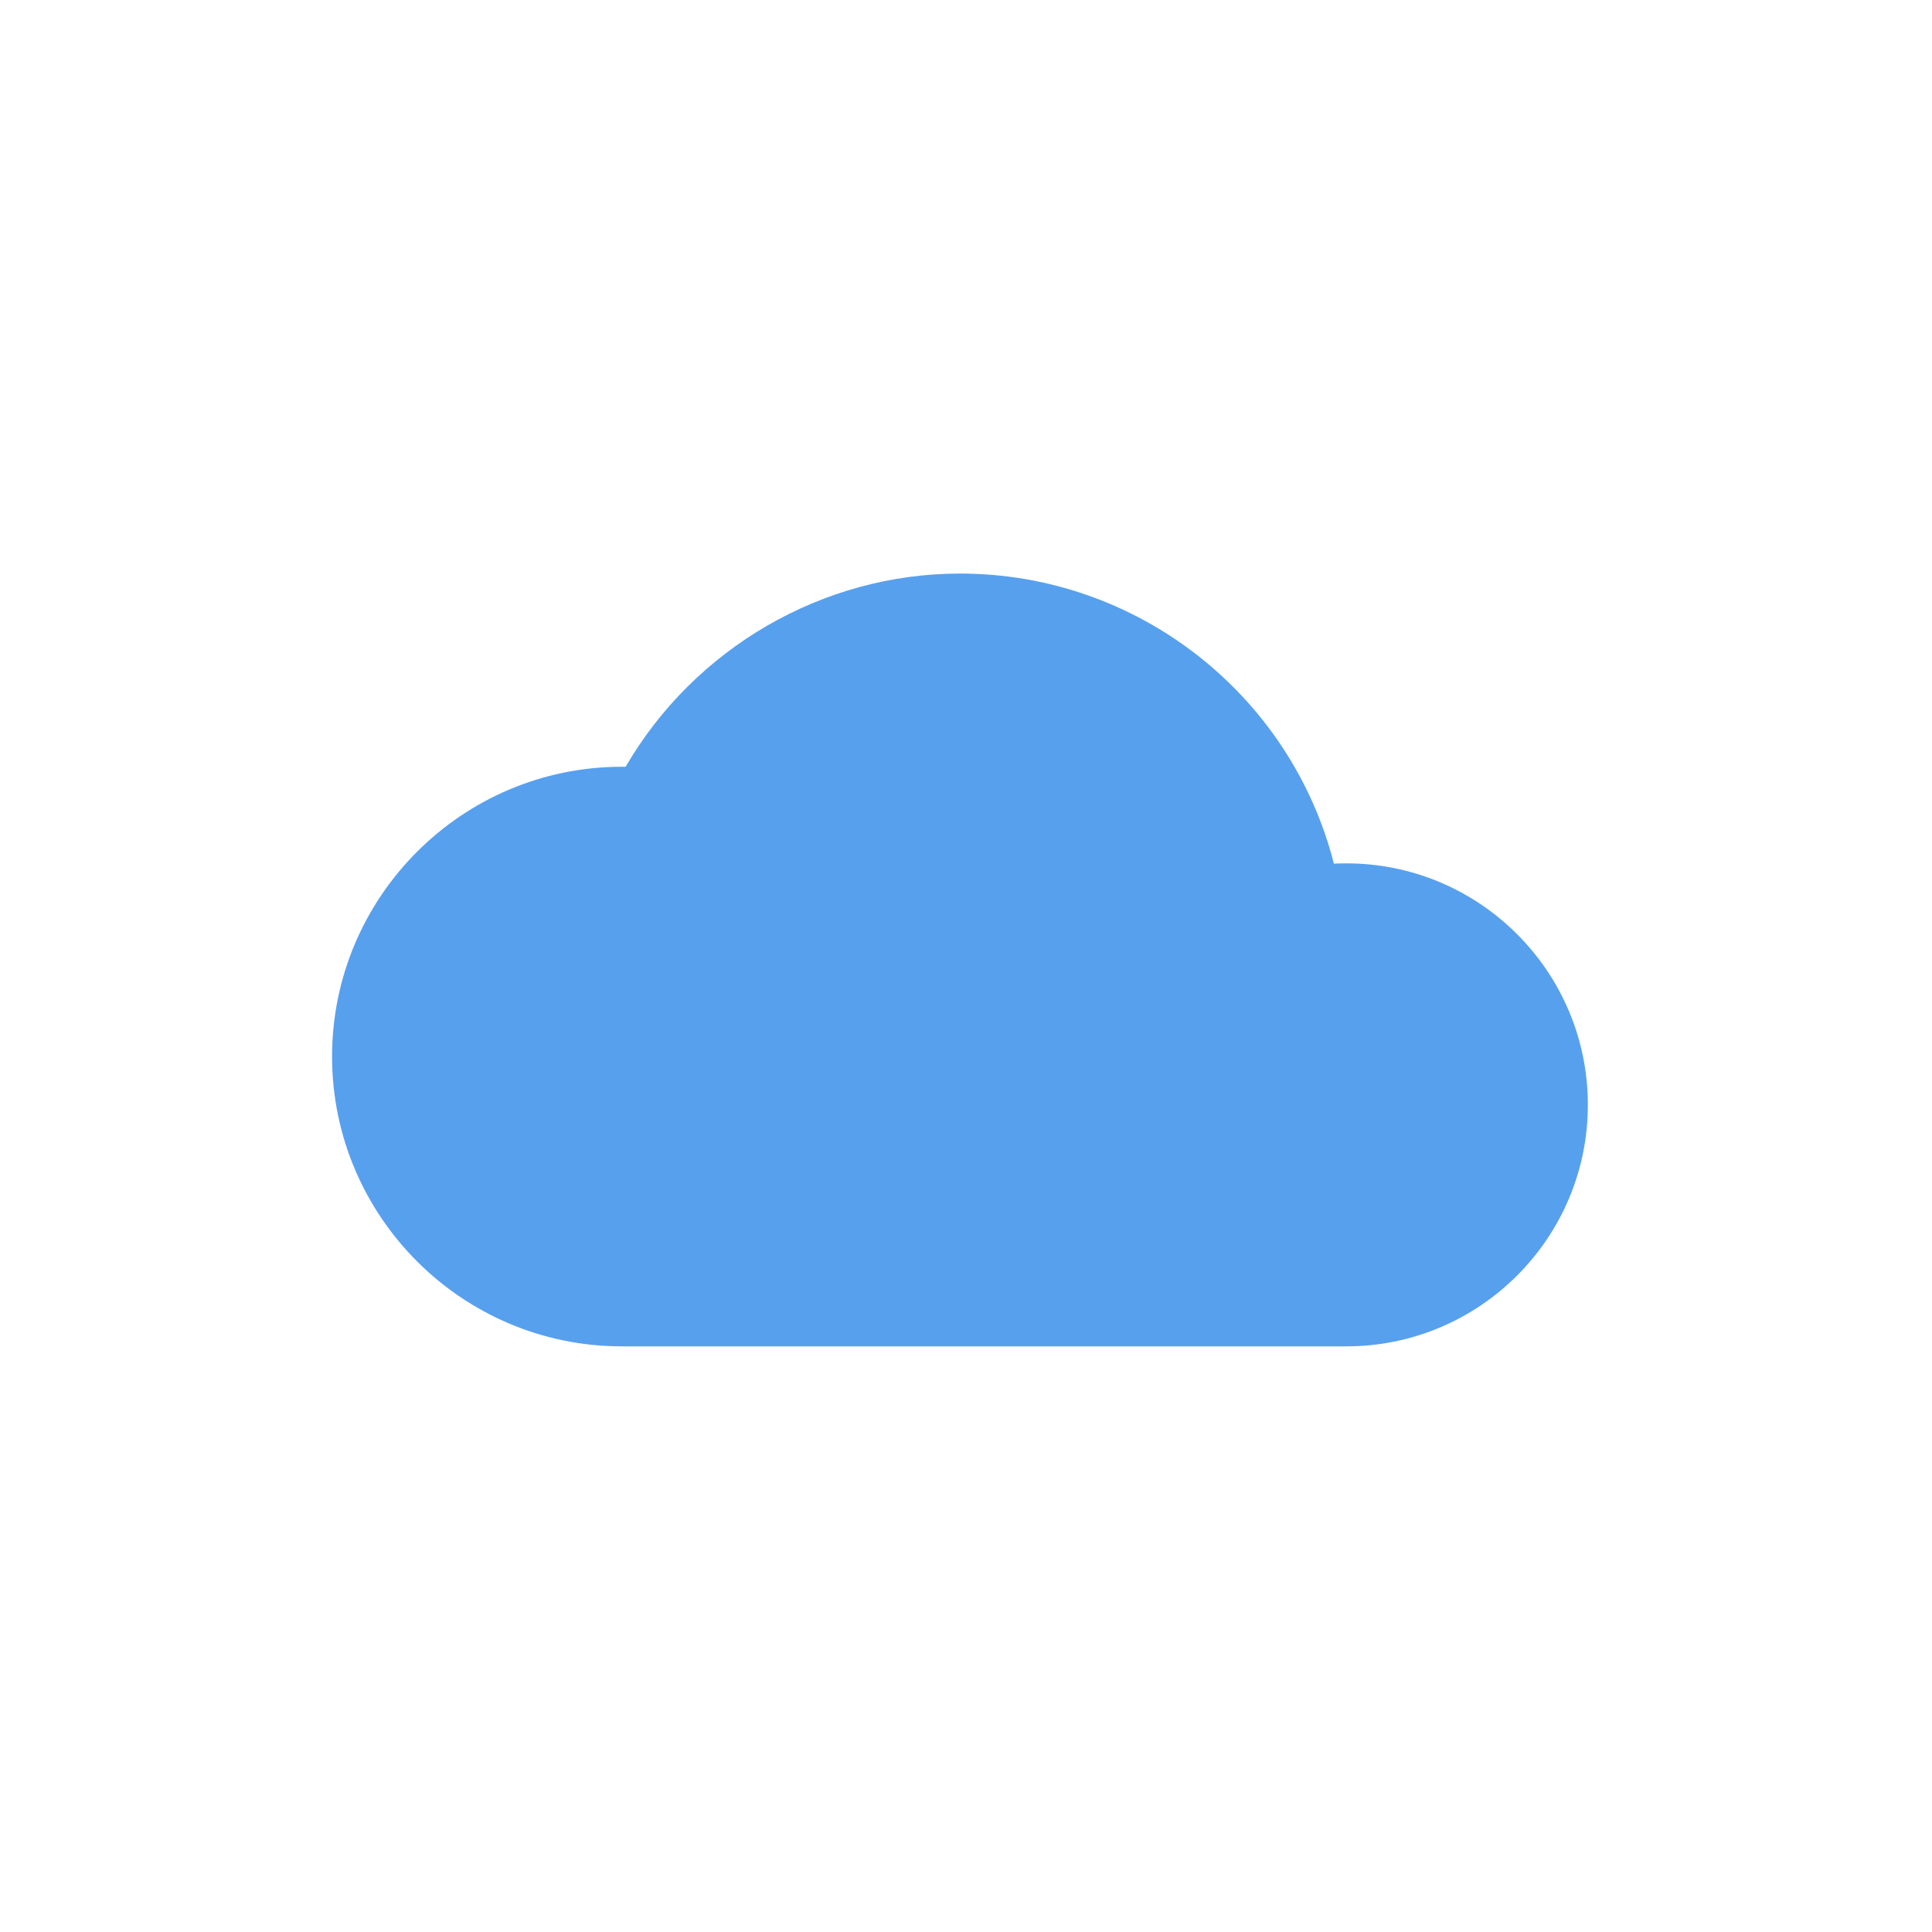
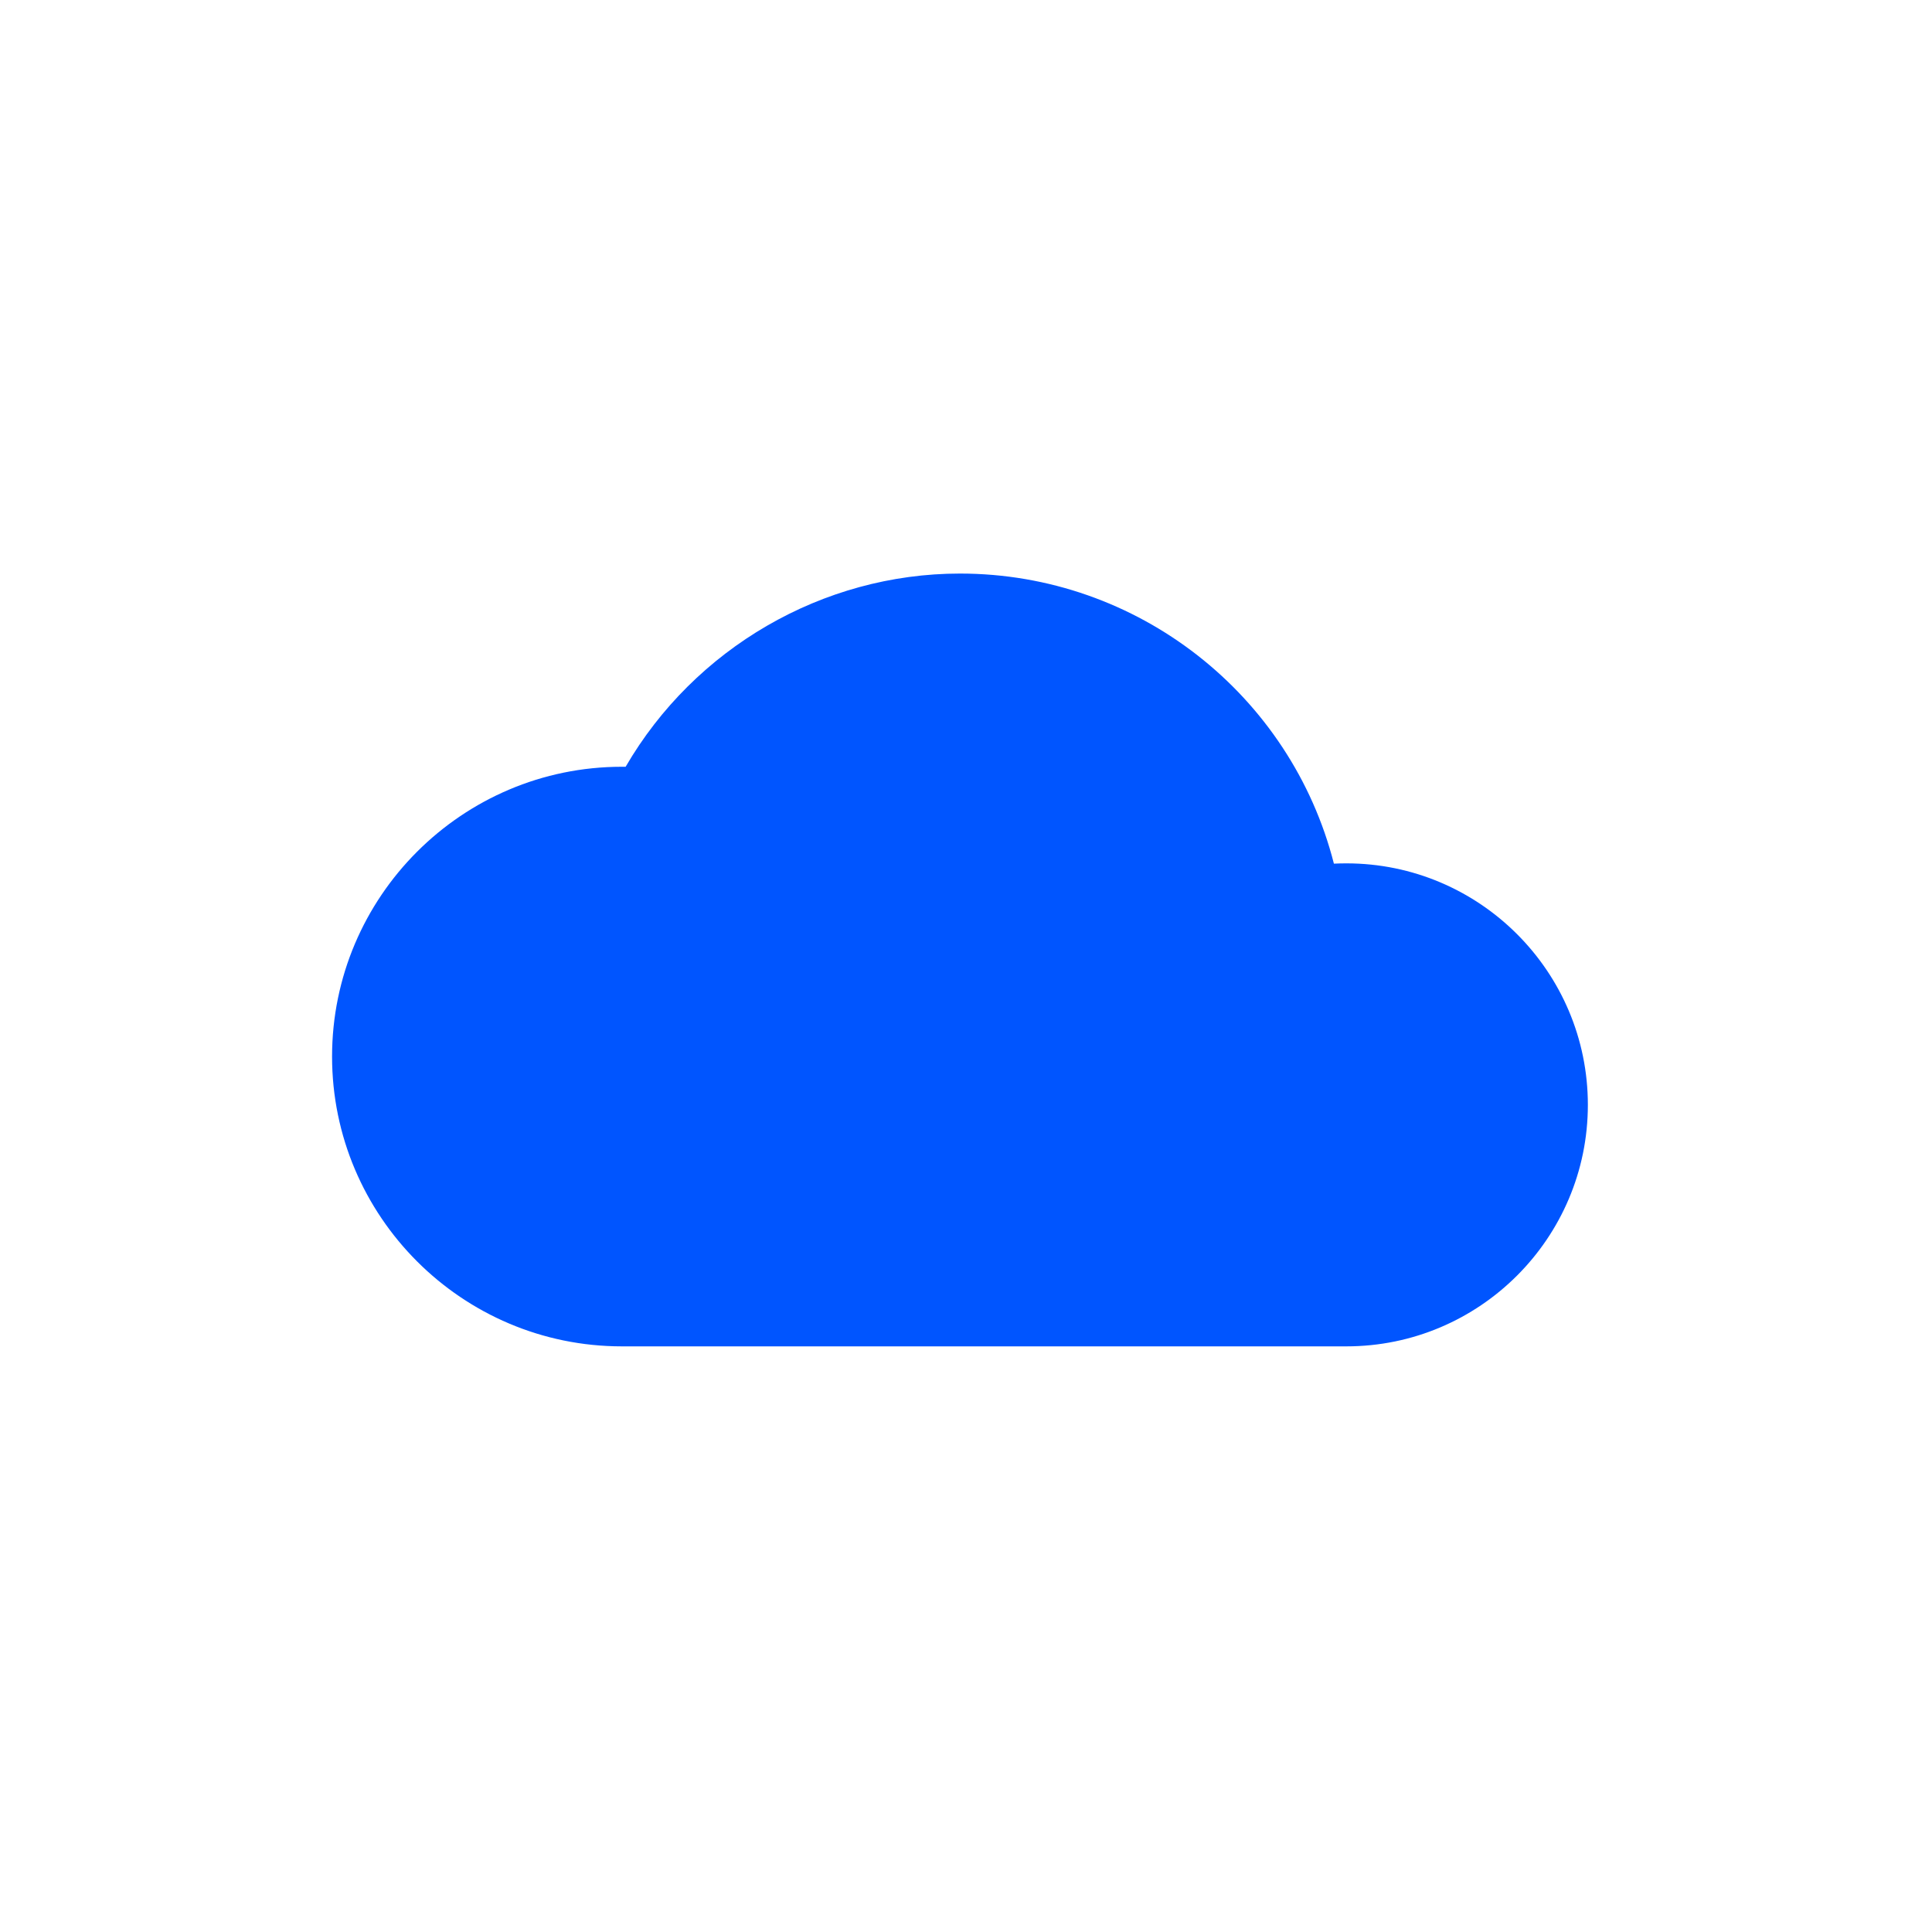
<svg xmlns="http://www.w3.org/2000/svg" width="42" height="42" viewBox="0 0 64 64">
-   <path transform="translate(-3.40 -18.00) scale(0.1)" d="m480,466c-1.408,0 -2.784,0.032 -4.128,0.096c-14.24,-55.808 -64.864,-96.096 -123.872,-96.096c-45.6,0 -87.968,24.8 -110.752,64c-0.416,0 -0.832,0 -1.248,0c-52.928,0 -96,43.072 -96,96c0,52.928 43.072,96 96,96l240,0c44.128,0 80,-35.872 80,-80c0,-44.128 -35.872,-80 -80,-80z" fill="#57A0EE" />
+   <path transform="translate(-3.40 -18.00) scale(0.1)" d="m480,466c-1.408,0 -2.784,0.032 -4.128,0.096c-14.24,-55.808 -64.864,-96.096 -123.872,-96.096c-45.6,0 -87.968,24.8 -110.752,64c-0.416,0 -0.832,0 -1.248,0c-52.928,0 -96,43.072 -96,96c0,52.928 43.072,96 96,96l240,0c44.128,0 80,-35.872 80,-80c0,-44.128 -35.872,-80 -80,-80z" fill="#0055FF" />
</svg>
